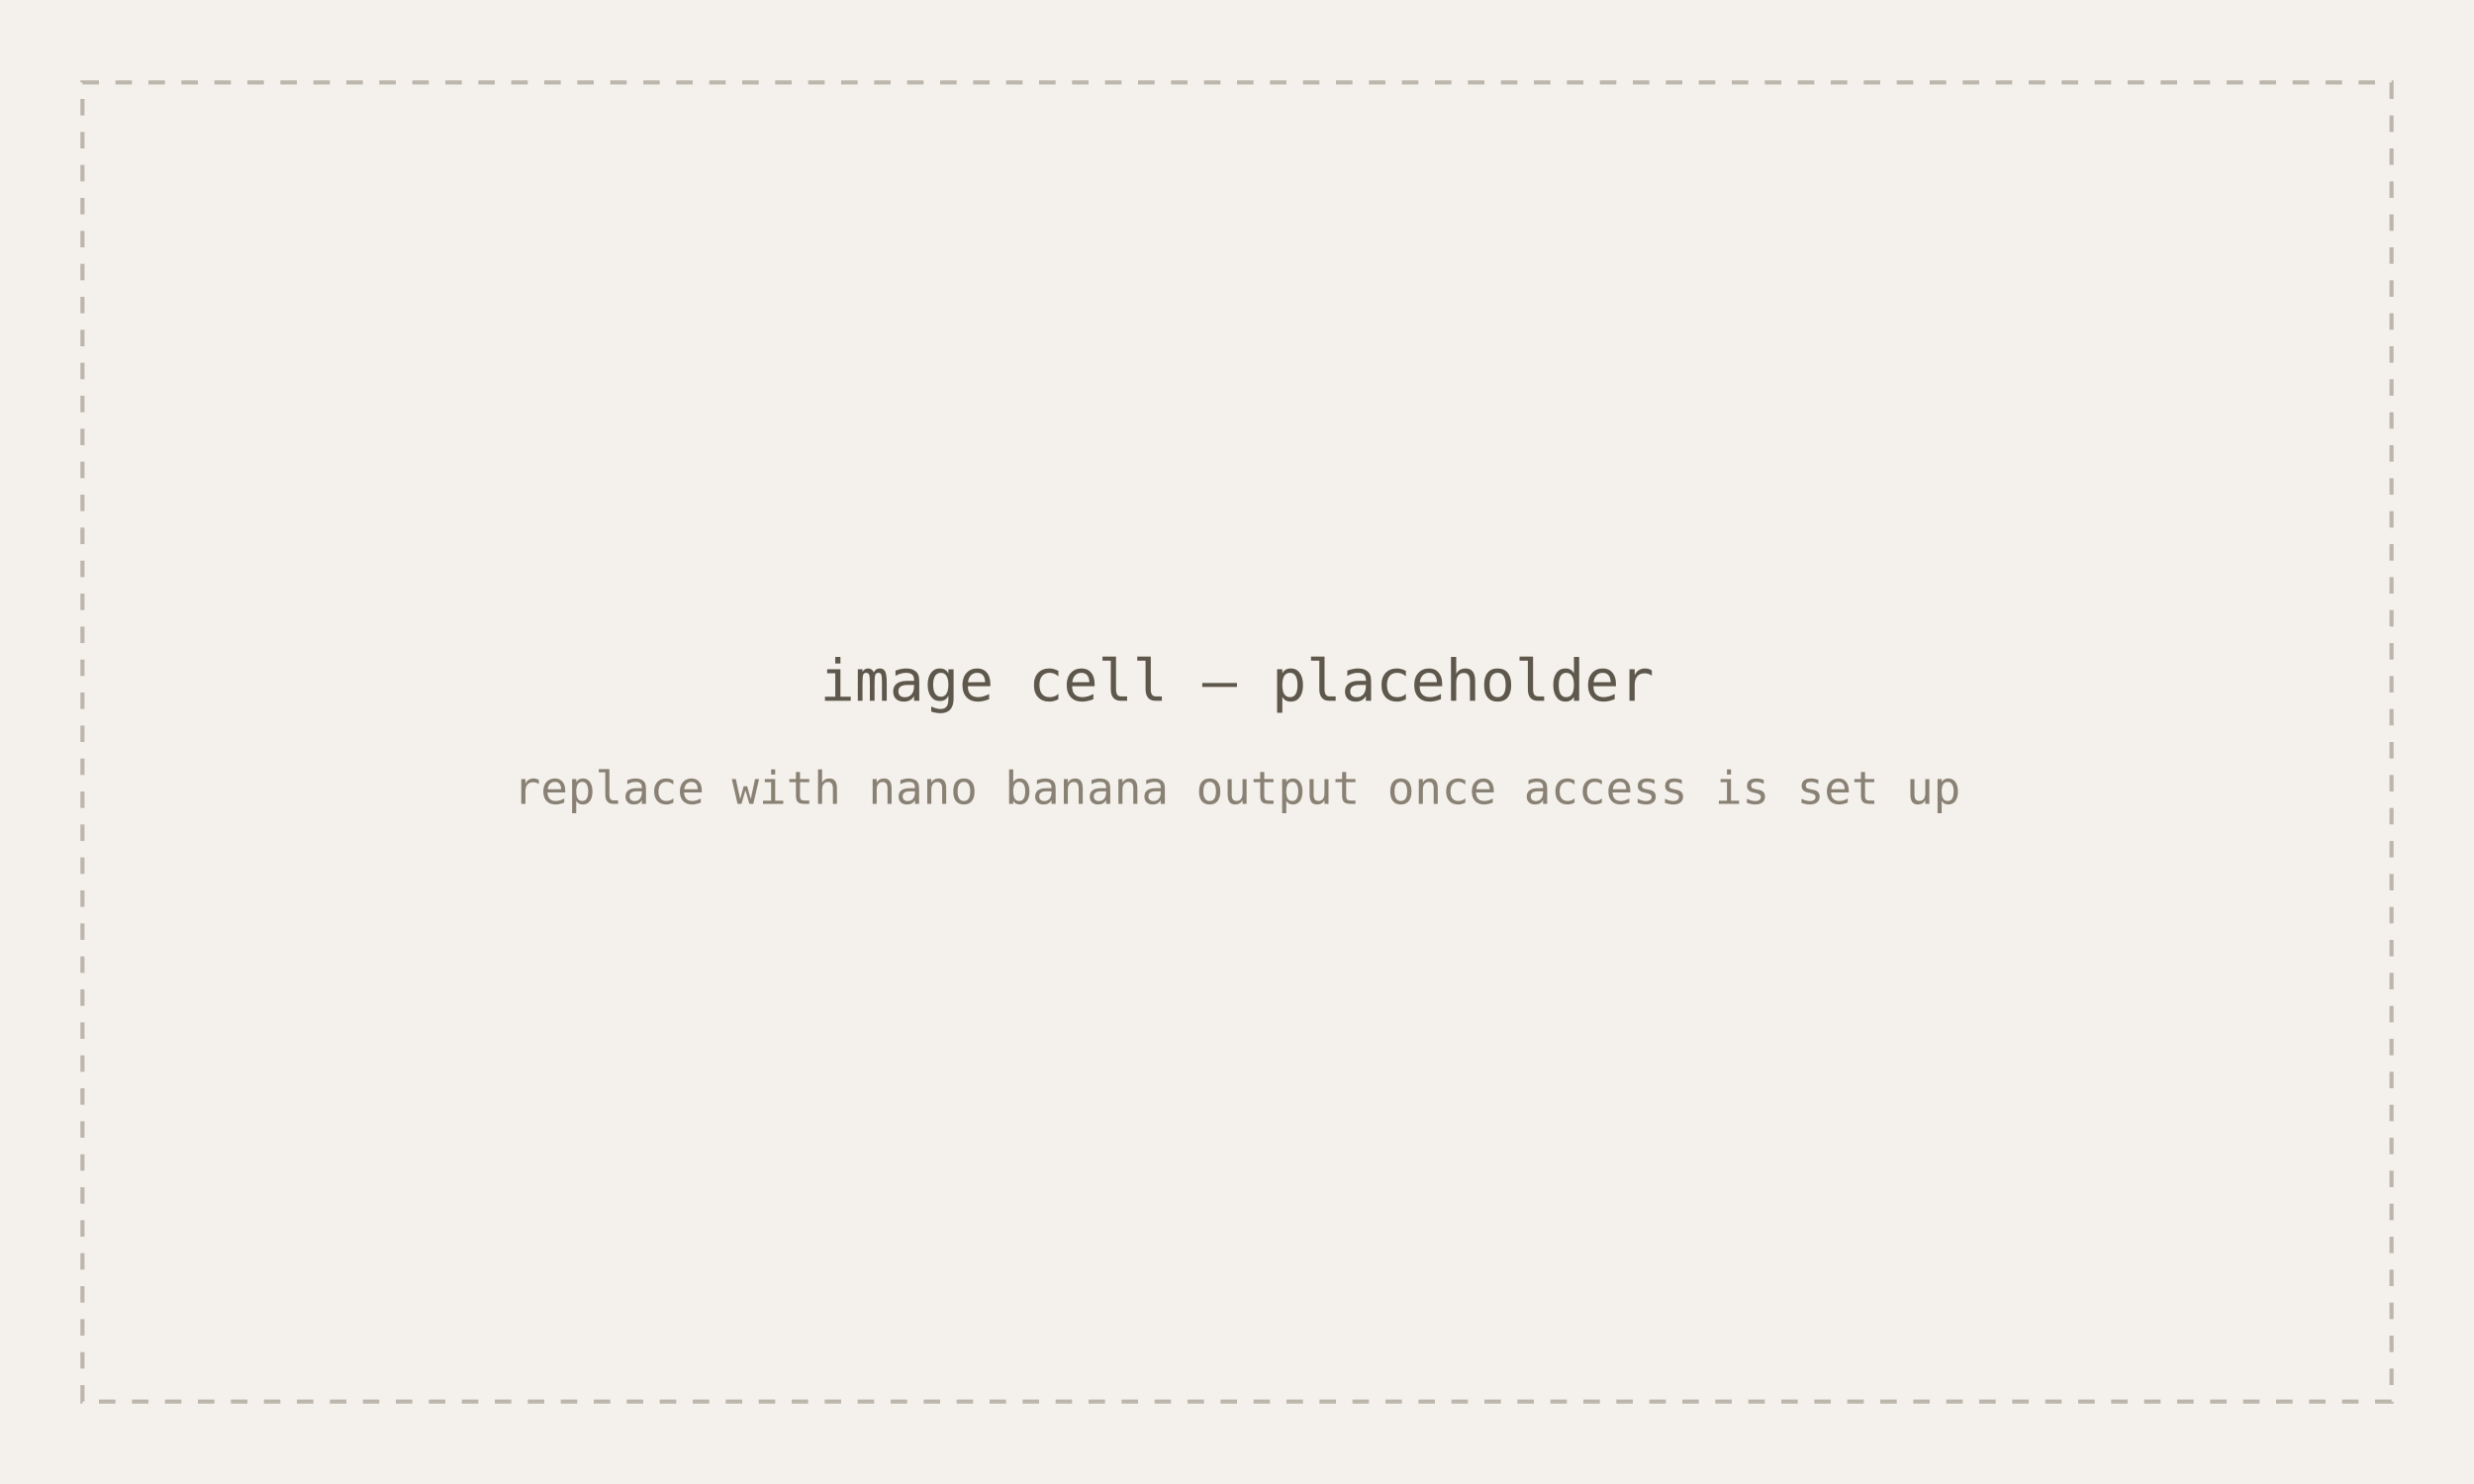
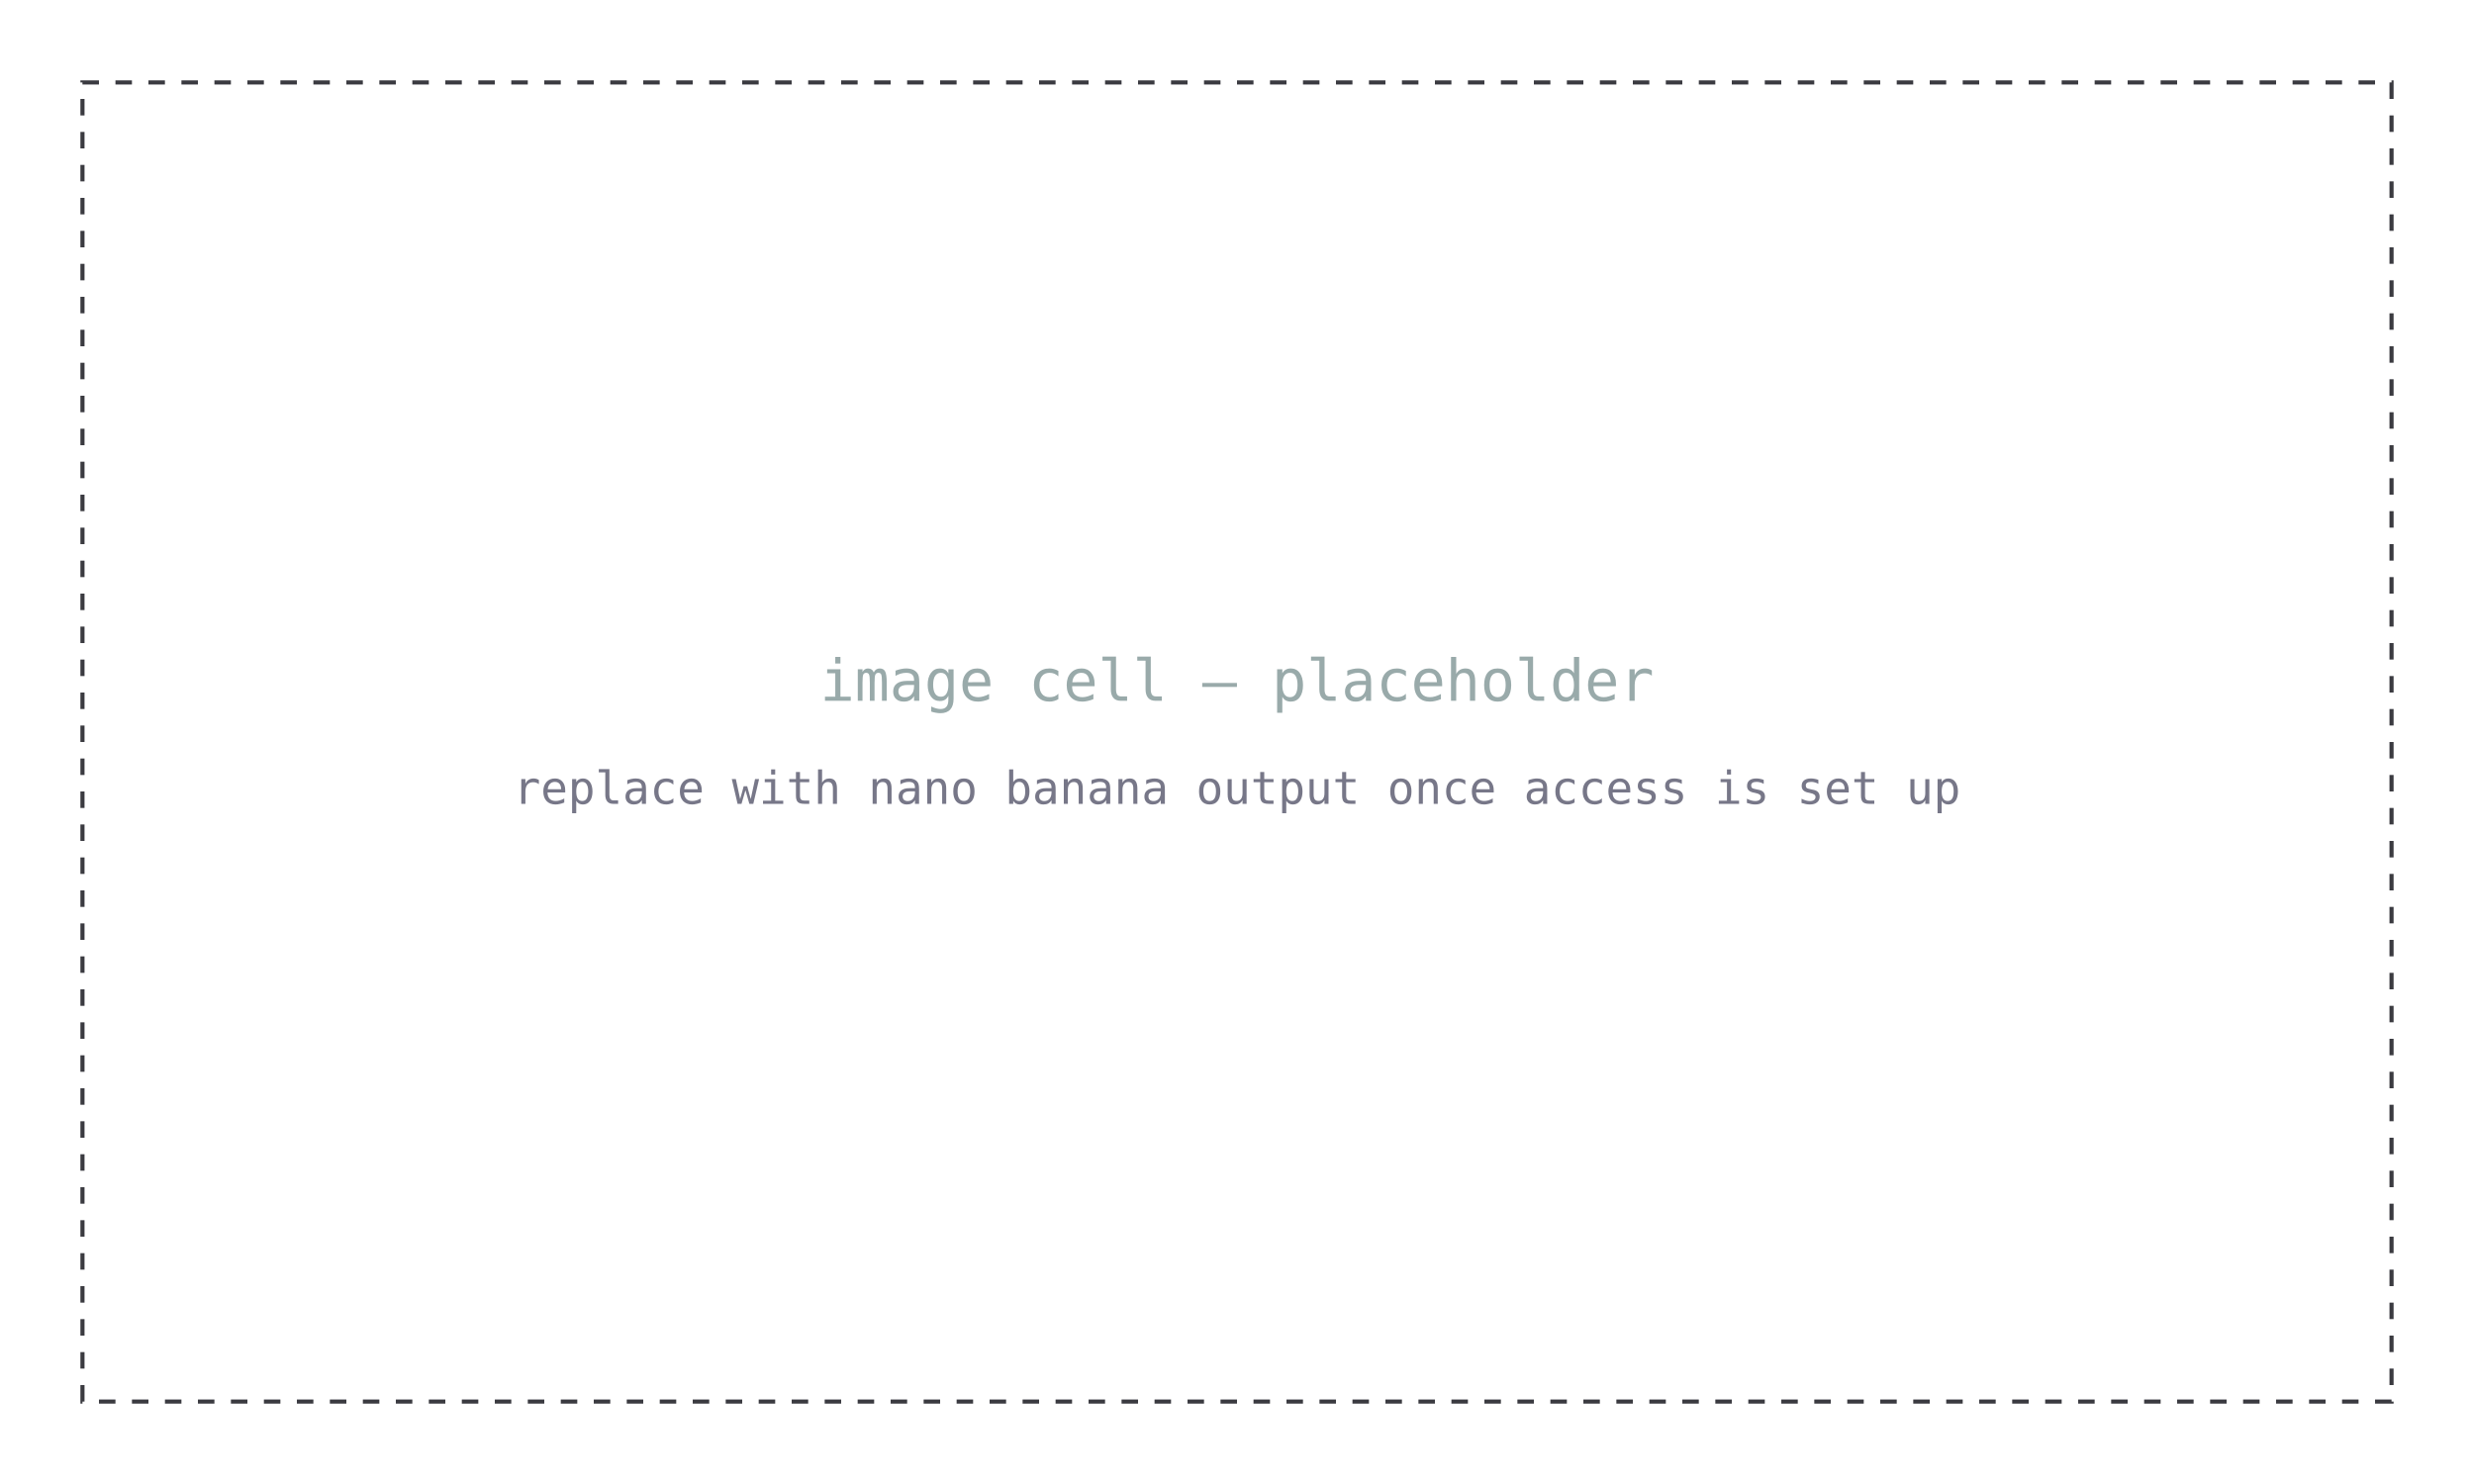
<svg xmlns="http://www.w3.org/2000/svg" viewBox="0 0 600 360" preserveAspectRatio="xMidYMid meet">
-   <rect width="600" height="360" fill="#f4f1ec" />
-   <rect x="20" y="20" width="560" height="320" fill="none" stroke="#bdb6ac" stroke-dasharray="4 4" />
-   <text x="300" y="170" text-anchor="middle" font-family="ui-monospace, SF Mono, Menlo, monospace" font-size="14" fill="#5e574c">image cell — placeholder</text>
-   <text x="300" y="195" text-anchor="middle" font-family="ui-monospace, SF Mono, Menlo, monospace" font-size="11" fill="#8a8175">replace with nano banana output once access is set up</text>
+   <rect x="20" y="20" width="560" height="320" fill="none" stroke="#3a3a40" stroke-dasharray="4 4" />
+   <text x="300" y="170" text-anchor="middle" font-family="ui-monospace, SF Mono, Menlo, monospace" font-size="14" fill="#9aa">image cell — placeholder</text>
+   <text x="300" y="195" text-anchor="middle" font-family="ui-monospace, SF Mono, Menlo, monospace" font-size="11" fill="#778">replace with nano banana output once access is set up</text>
</svg>
